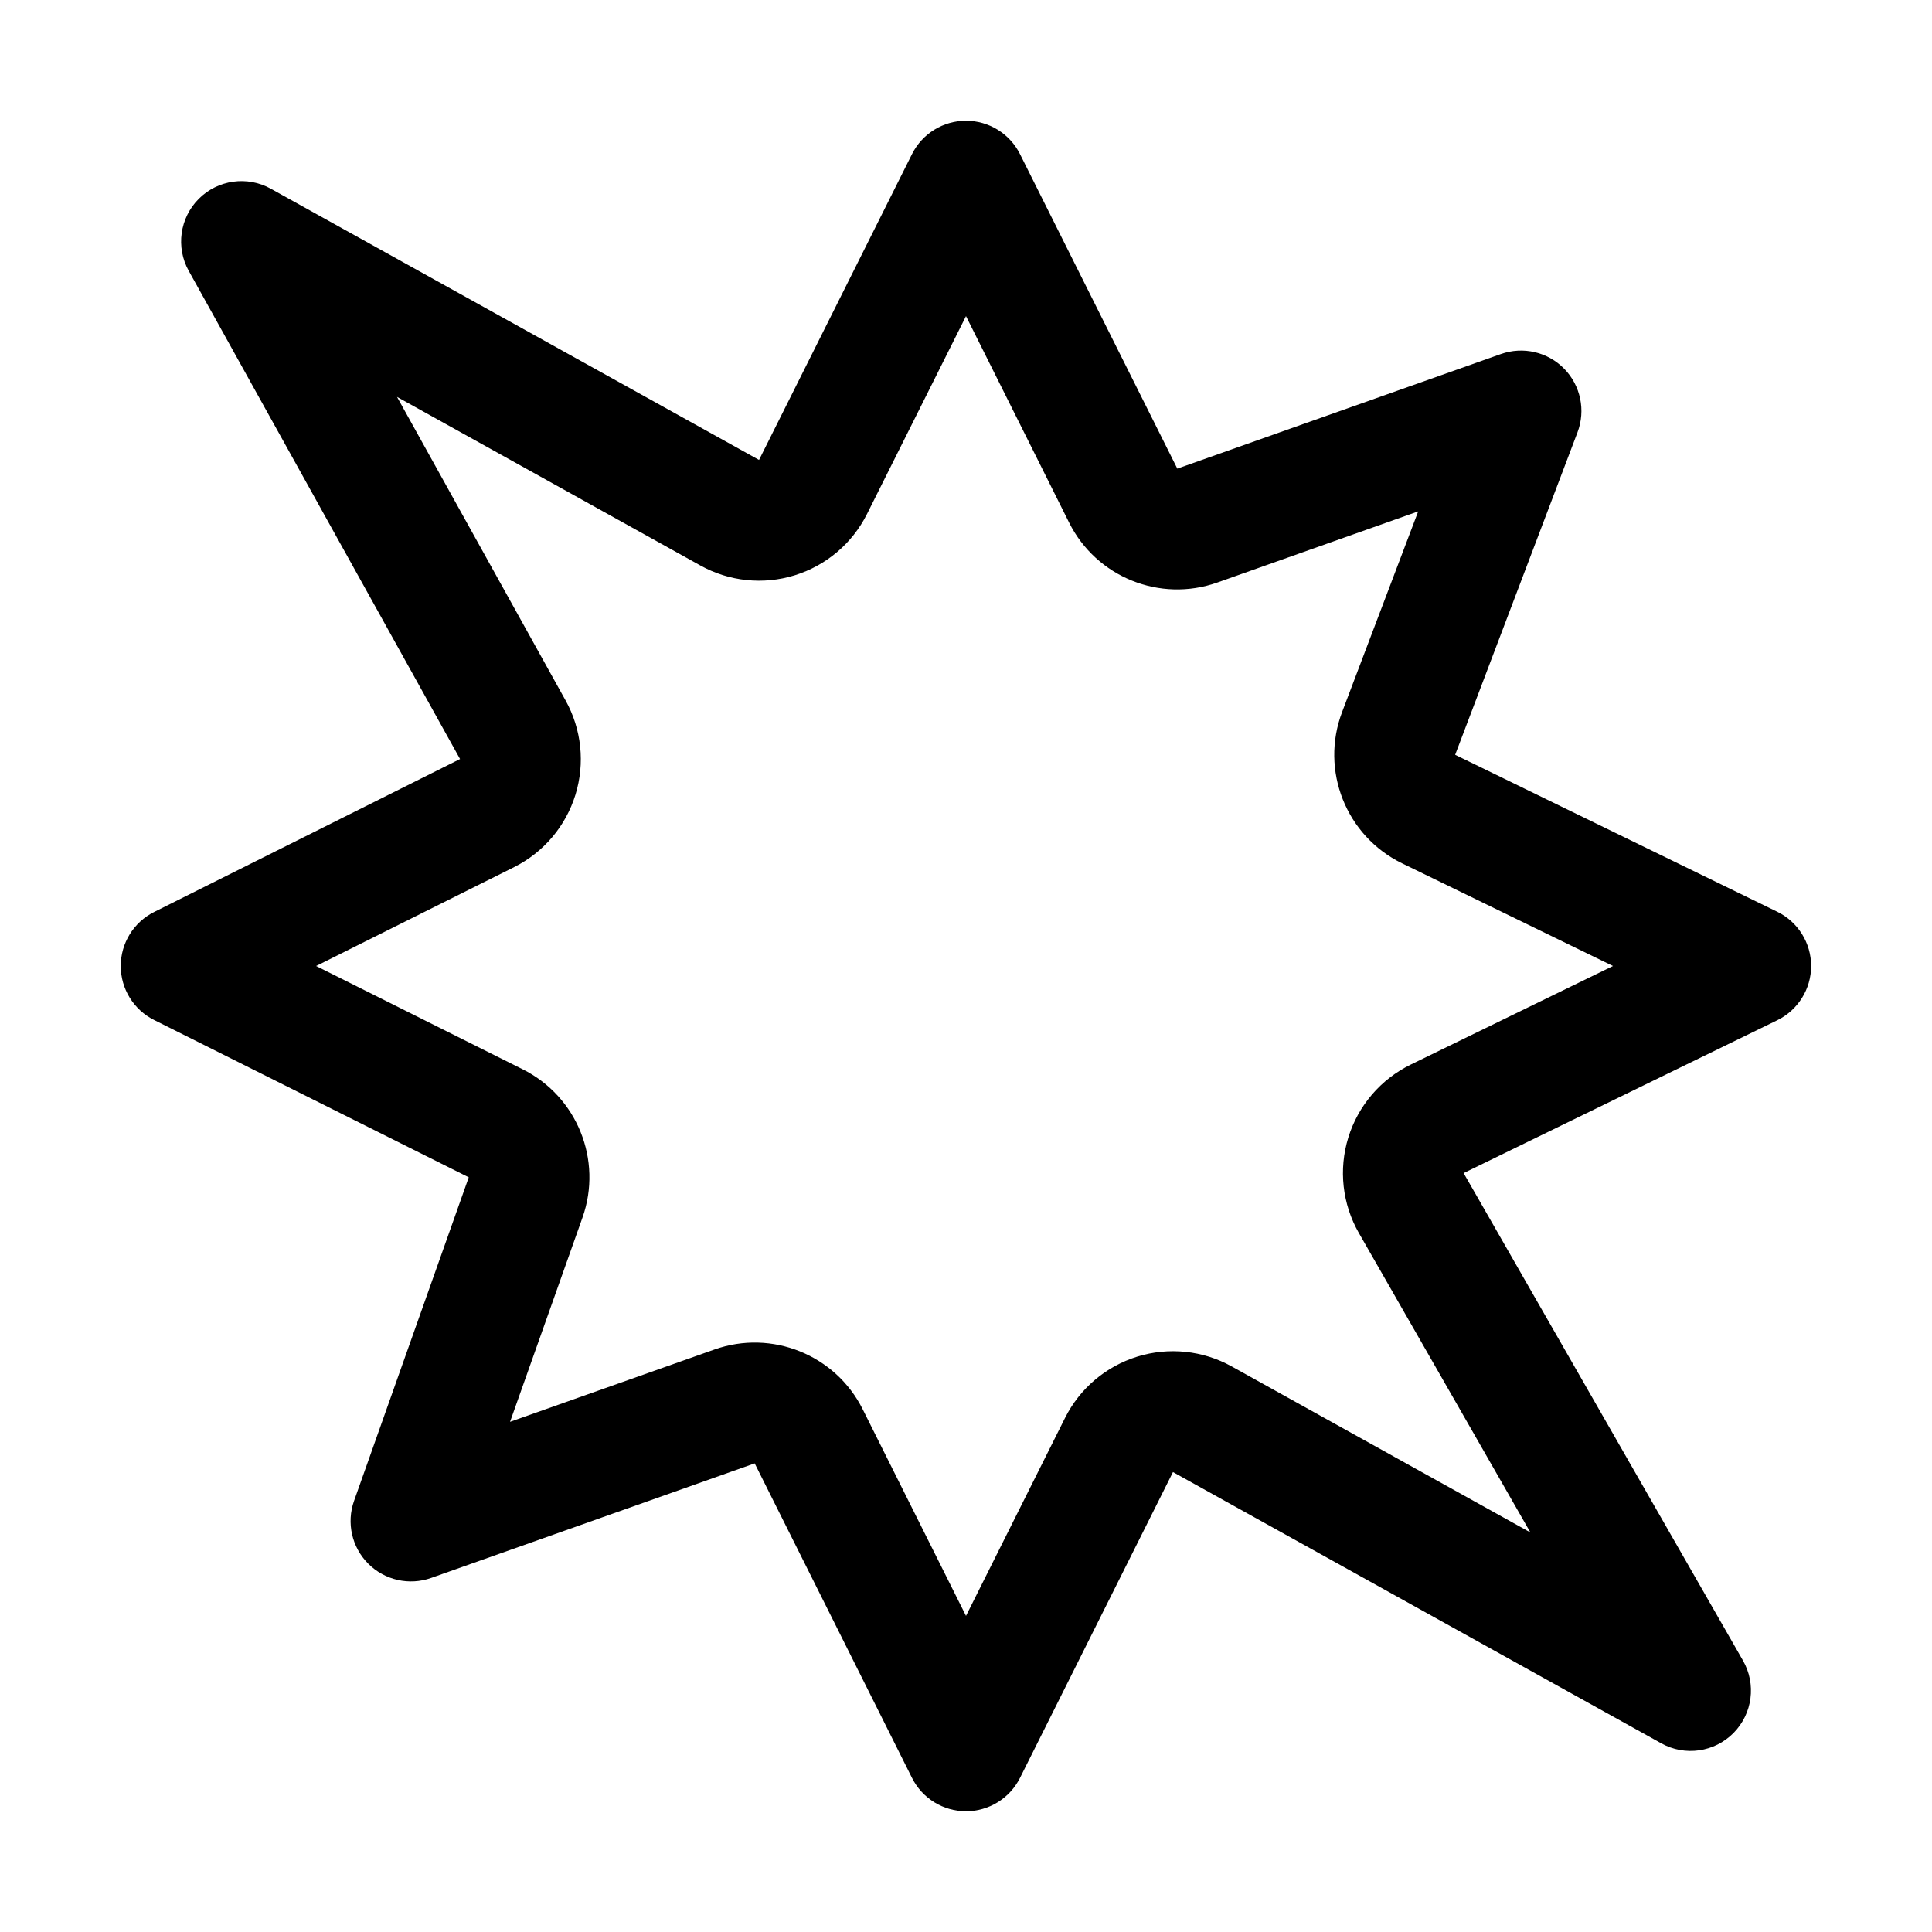
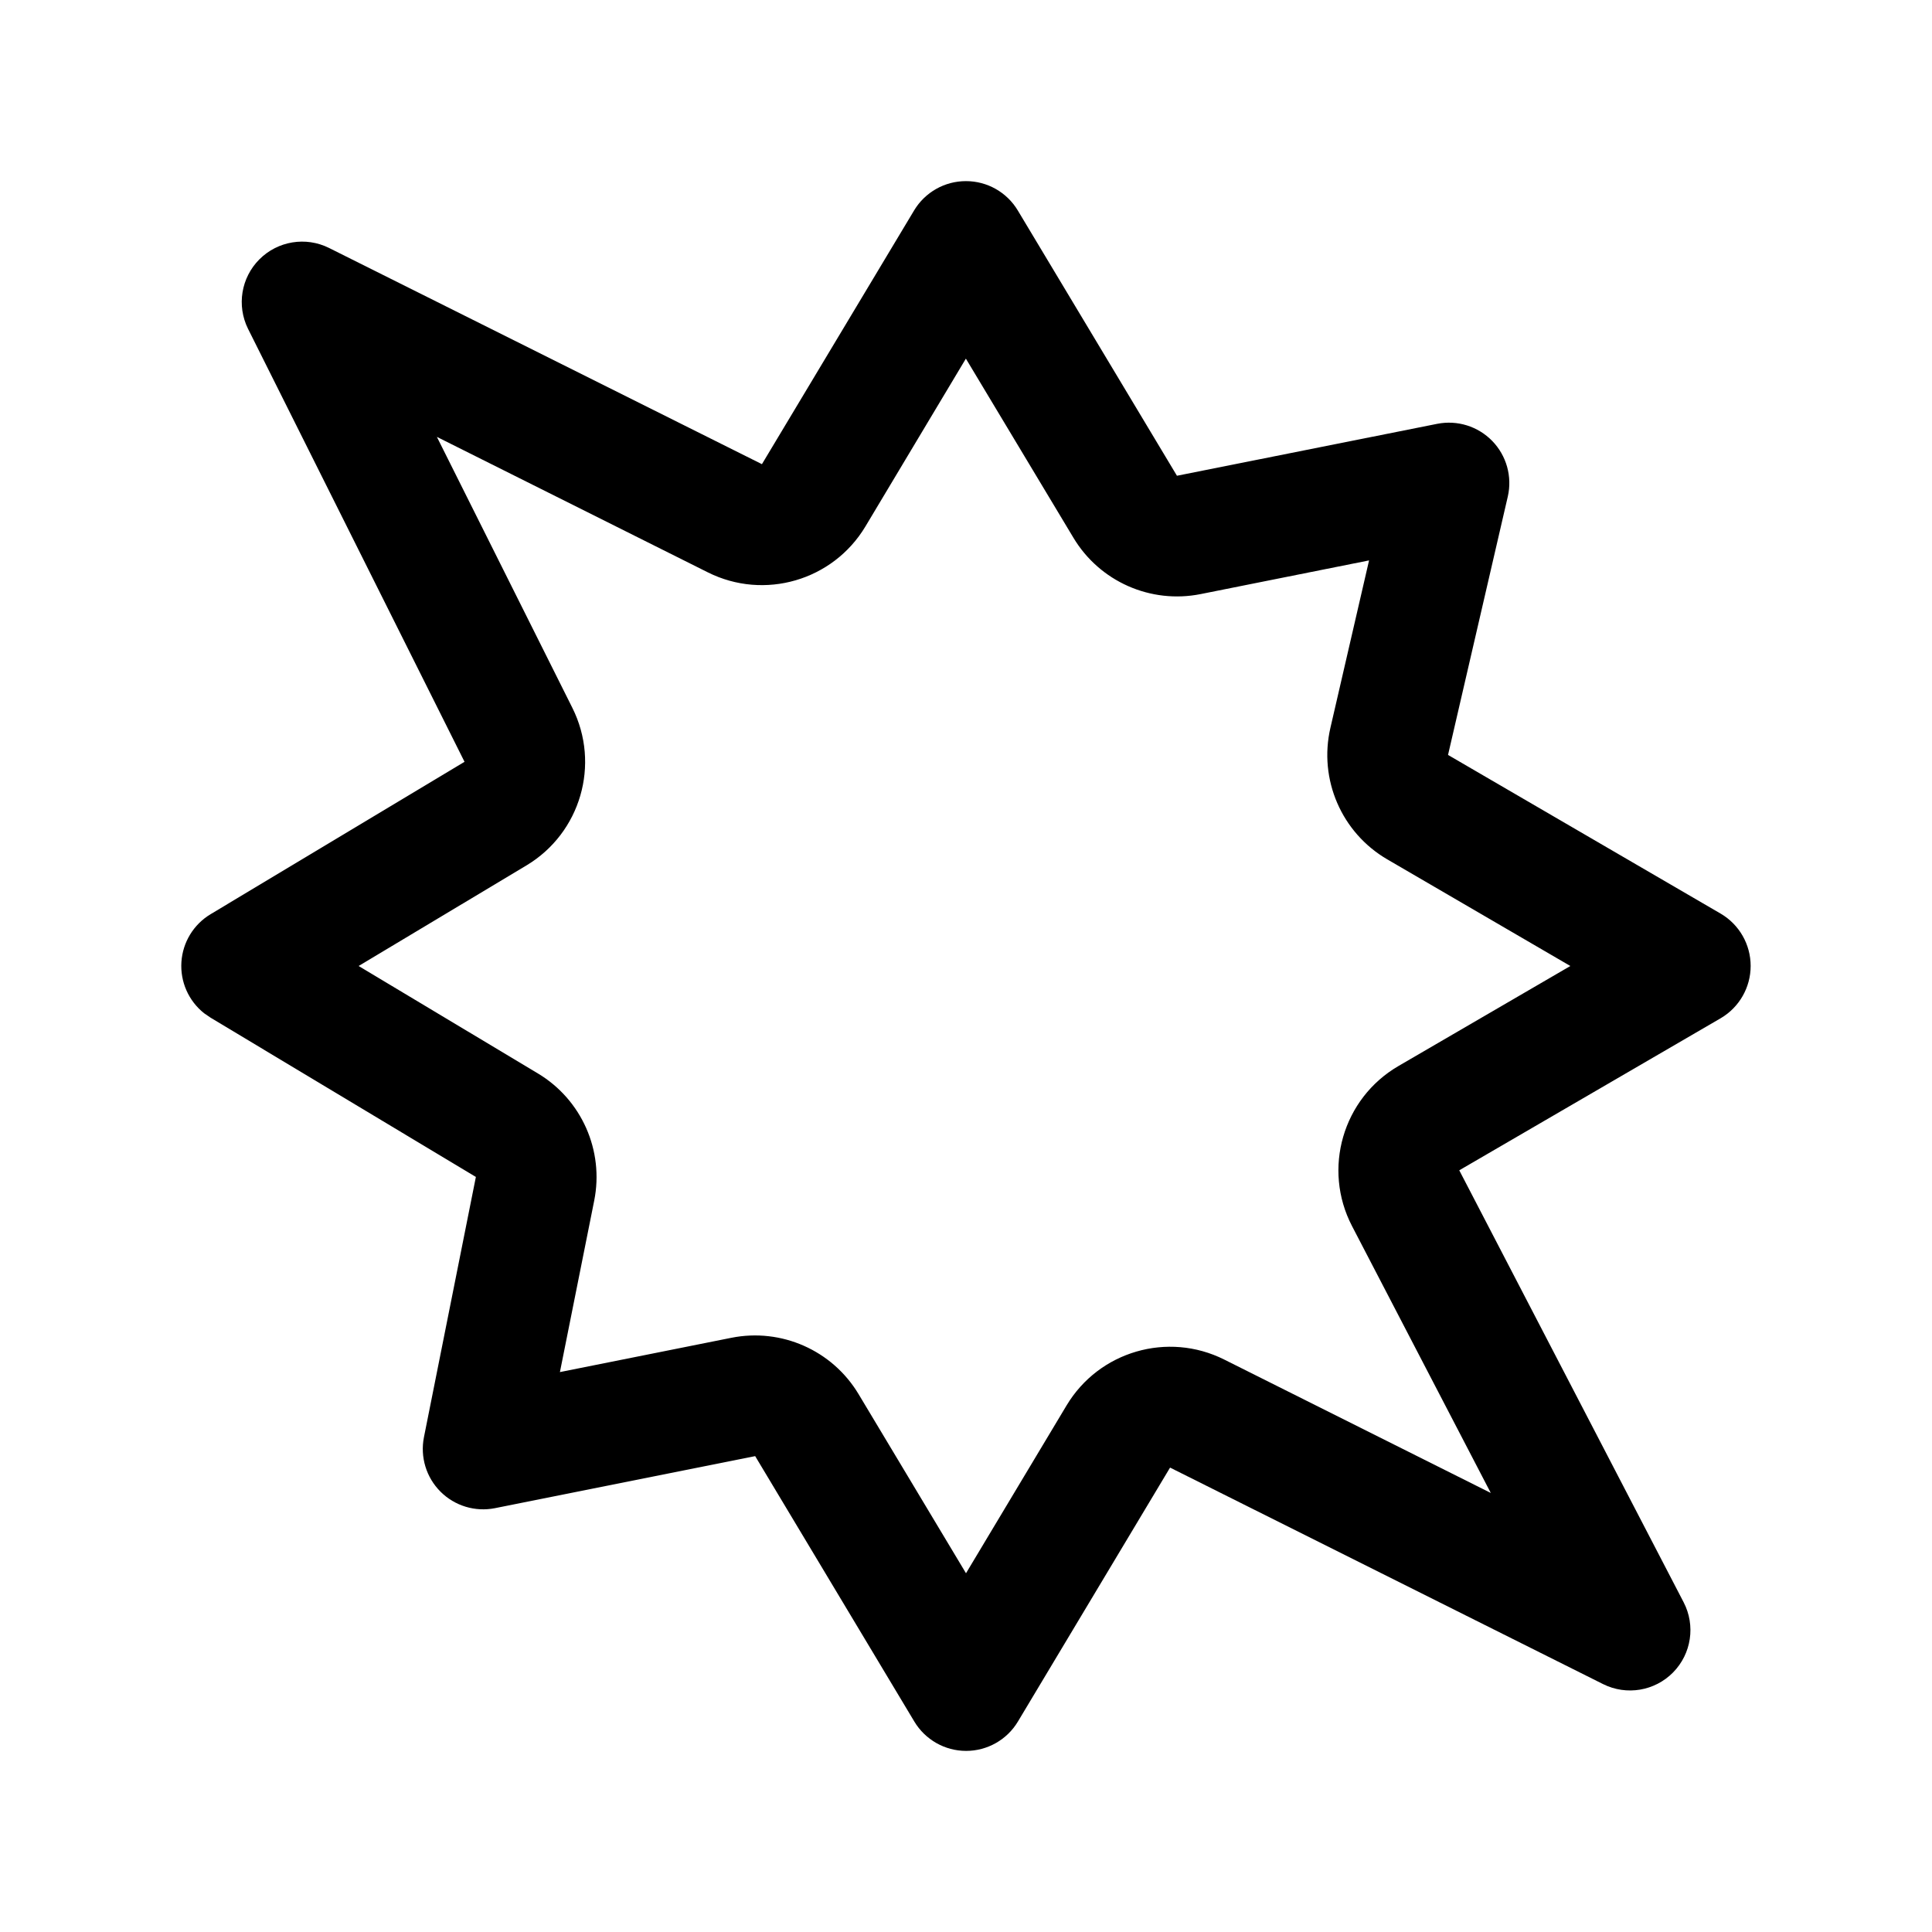
<svg xmlns="http://www.w3.org/2000/svg">
  <symbol id="icon" fill="none" viewBox="0 0 16 16">
-     <path fill="currentColor" fill-rule="evenodd" d="M1 8a.5.5 0 0 1 .276-.447L3.81 6.286 1.563 2.243a.5.5 0 0 1 .68-.68l4.043 2.246 1.267-2.533a.5.5 0 0 1 .894 0L9.75 3.881l2.68-.949a.5.5 0 0 1 .634.649l-1.013 2.67 2.668 1.3a.5.5 0 0 1 0 .898l-2.598 1.266 2.313 4.036a.5.5 0 0 1-.677.686l-4.043-2.246-1.267 2.533a.5.5 0 0 1-.894 0L6.25 12.119l-2.68.949a.5.5 0 0 1-.638-.638l.95-2.68-2.606-1.303A.5.5 0 0 1 1 8Zm1.618 0 1.71.855a1 1 0 0 1 .496 1.228l-.6 1.692 1.693-.599a1 1 0 0 1 1.228.496L8 13.382l.82-1.639a1 1 0 0 1 1.38-.427l2.474 1.375-1.42-2.479a1 1 0 0 1 .43-1.396L13.358 8l-1.746-.85a1 1 0 0 1-.497-1.254l.63-1.661-1.663.589a1 1 0 0 1-1.228-.496L8 2.618l-.82 1.639a1 1 0 0 1-1.38.426L3.288 3.287l1.396 2.514a1 1 0 0 1-.426 1.38L2.618 8Z" clip-rule="evenodd" />
+     <path fill="currentColor" d="M8 1.5a.5.5 0 0 1 .429.243L9.747 3.94l2.155-.43a.5.5 0 0 1 .585.602l-.495 2.14 2.259 1.315a.502.502 0 0 1 0 .865l-2.166 1.26 1.858 3.577a.5.5 0 0 1-.667.678L9.69 12.154l-1.26 2.103a.5.5 0 0 1-.858 0l-1.318-2.198-2.155.431a.5.5 0 0 1-.588-.588l.43-2.155-2.197-1.319-.054-.037a.5.5 0 0 1 .054-.82l2.103-1.262-1.793-3.586a.5.5 0 0 1 .67-.67L6.31 3.844l1.26-2.101A.5.5 0 0 1 8 1.5Zm-.833 2.86a1 1 0 0 1-1.305.38L3.618 3.618 4.74 5.862a1 1 0 0 1-.38 1.305L2.97 8l1.485.89a1 1 0 0 1 .466 1.053l-.284 1.42 1.42-.284a1 1 0 0 1 1.053.466L8 13.029l.833-1.39a1 1 0 0 1 1.305-.38l2.208 1.105-1.149-2.21a1 1 0 0 1 .385-1.326L13.005 8l-1.516-.883a1 1 0 0 1-.471-1.09l.32-1.386-1.395.279a1 1 0 0 1-1.053-.466L7.999 2.97l-.832 1.39Z" />
  </symbol>
  <symbol id="icon-large" fill="none" viewBox="0 0 24 24">
-     <path fill="currentColor" fill-rule="evenodd" d="M2.297 11.543a.5.5 0 0 0 0 .914l3.647 1.62a.5.5 0 0 1 .267.629l-1.398 3.84a.5.5 0 0 0 .64.641l3.841-1.398a.5.5 0 0 1 .628.267l1.621 3.647a.5.5 0 0 0 .914 0l1.562-3.514a.5.5 0 0 1 .694-.237l5.55 2.988a.5.5 0 0 0 .677-.677l-2.988-5.55a.5.5 0 0 1 .237-.694l3.514-1.562a.5.5 0 0 0 0-.914l-3.647-1.62a.5.5 0 0 1-.267-.629l1.398-3.84a.5.5 0 0 0-.64-.641L14.706 6.21a.5.5 0 0 1-.628-.267l-1.621-3.647a.5.5 0 0 0-.914 0L9.981 5.81a.5.5 0 0 1-.694.237L3.737 3.06a.5.5 0 0 0-.677.677l2.988 5.55a.5.5 0 0 1-.237.694l-3.514 1.562Zm4.053 1.621L3.731 12l2.486-1.105a1.5 1.5 0 0 0 .712-2.082L4.73 4.73l4.083 2.2a1.5 1.5 0 0 0 2.082-.712L12 3.731l1.164 2.62a1.5 1.5 0 0 0 1.884.8l2.833-1.032-1.032 2.833a1.5 1.5 0 0 0 .8 1.884L20.27 12l-2.486 1.105a1.5 1.5 0 0 0-.712 2.082l2.199 4.083-4.083-2.199a1.5 1.5 0 0 0-2.082.712L12 20.269l-1.164-2.62a1.5 1.5 0 0 0-1.884-.8l-2.833 1.032 1.032-2.833a1.5 1.5 0 0 0-.8-1.884Zm4.605-1.528-.85-1.531 1.53.85a.75.75 0 0 0 .73 0l1.53-.85-.85 1.53a.75.75 0 0 0 0 .73l.85 1.53-1.53-.85a.75.75 0 0 0-.73 0l-1.53.85.85-1.53a.75.75 0 0 0 0-.73Zm-1.13-2.83c-.659-.366-1.385.36-1.02 1.02L10.015 12l-1.208 2.174c-.366.66.36 1.386 1.02 1.02L12 13.986l2.174 1.208c.66.366 1.386-.36 1.02-1.02L13.986 12l1.208-2.174c.366-.66-.36-1.386-1.02-1.02L12 10.014 9.826 8.806Z" clip-rule="evenodd" />
+     <path fill="currentColor" fill-rule="evenodd" d="M2.297 11.543a.5.5 0 0 0-.065.879l.065.035 3.647 1.621a.5.5 0 0 1 .267.628l-1.399 3.84a.5.5 0 0 0 .641.642l3.841-1.399a.5.5 0 0 1 .628.267l1.621 3.647a.5.5 0 0 0 .914 0l1.562-3.514a.5.5 0 0 1 .694-.237l5.55 2.988a.5.5 0 0 0 .677-.677l-2.988-5.55a.5.5 0 0 1 .236-.694l3.515-1.562a.5.5 0 0 0 0-.914l-3.647-1.621a.5.5 0 0 1-.267-.628l1.398-3.84a.5.5 0 0 0-.64-.641l-3.84 1.398a.5.5 0 0 1-.629-.267l-1.621-3.647a.5.5 0 0 0-.914 0L9.981 5.812a.5.5 0 0 1-.694.236L3.737 3.06a.5.5 0 0 0-.677.677l2.988 5.55a.5.5 0 0 1-.236.694l-3.515 1.562Zm4.853 3.505a1.5 1.5 0 0 0-.8-1.884l-2.619-1.163 2.487-1.105a1.5 1.5 0 0 0 .71-2.083L4.73 4.731 8.813 6.93a1.5 1.5 0 0 0 2.082-.711L12 3.732l1.164 2.619a1.5 1.5 0 0 0 1.884.8l2.833-1.032-1.031 2.833a1.5 1.5 0 0 0 .8 1.884L20.267 12l-2.486 1.104a1.5 1.5 0 0 0-.71 2.083l2.197 4.083-4.082-2.199a1.5 1.5 0 0 0-2.082.711l-1.106 2.487-1.163-2.62a1.5 1.5 0 0 0-1.884-.8l-2.834 1.033 1.032-2.834ZM9.701 8.75c-.58-.205-1.156.371-.951.951l.056.125L10.014 12l-1.208 2.175c-.366.659.36 1.385 1.02 1.019l2.173-1.209 2.175 1.209c.66.366 1.386-.36 1.02-1.02L13.984 12l1.21-2.174c.366-.66-.36-1.386-1.02-1.02L12 10.015 9.826 8.806 9.7 8.75Zm.403 5.146.851-1.532a.75.75 0 0 0 0-.728l-.851-1.532 1.532.851a.75.75 0 0 0 .728 0l1.531-.85-.85 1.531a.75.75 0 0 0-.042.64l.042.088.85 1.531-1.531-.85-.087-.042a.75.75 0 0 0-.64.042l-1.533.851Z" clip-rule="evenodd" />
  </symbol>
  <use href="#icon" />
</svg>
